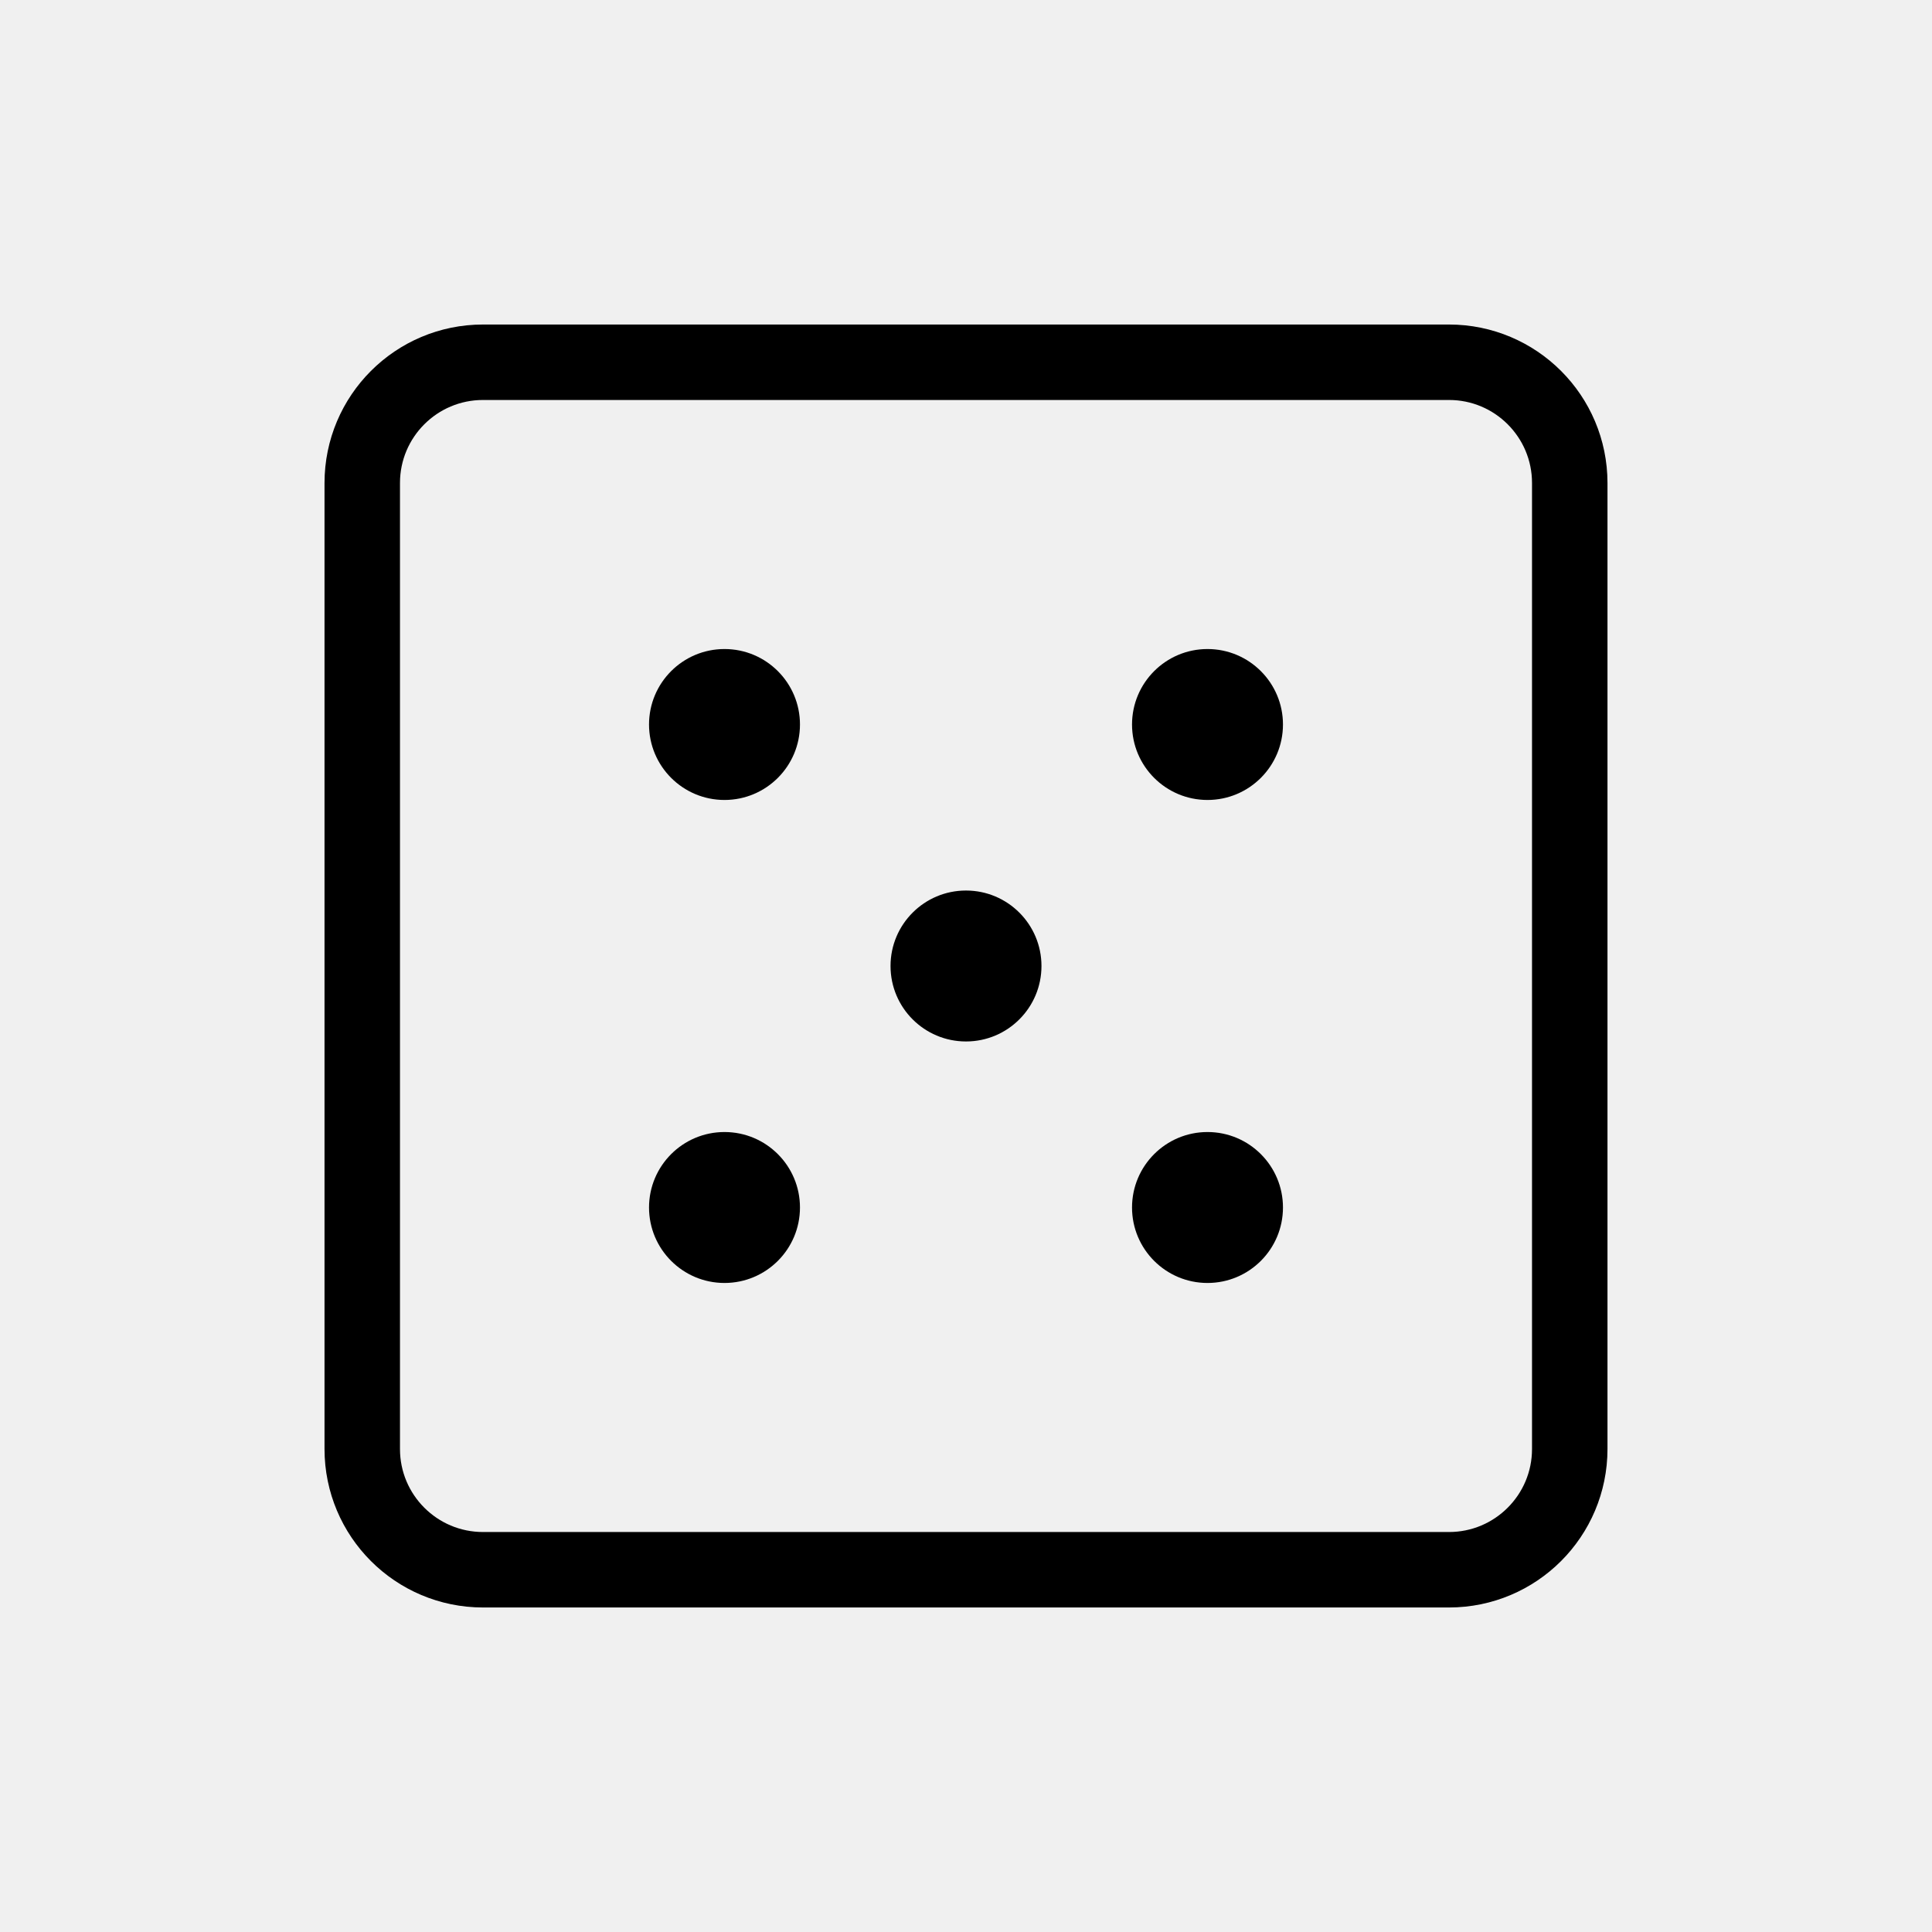
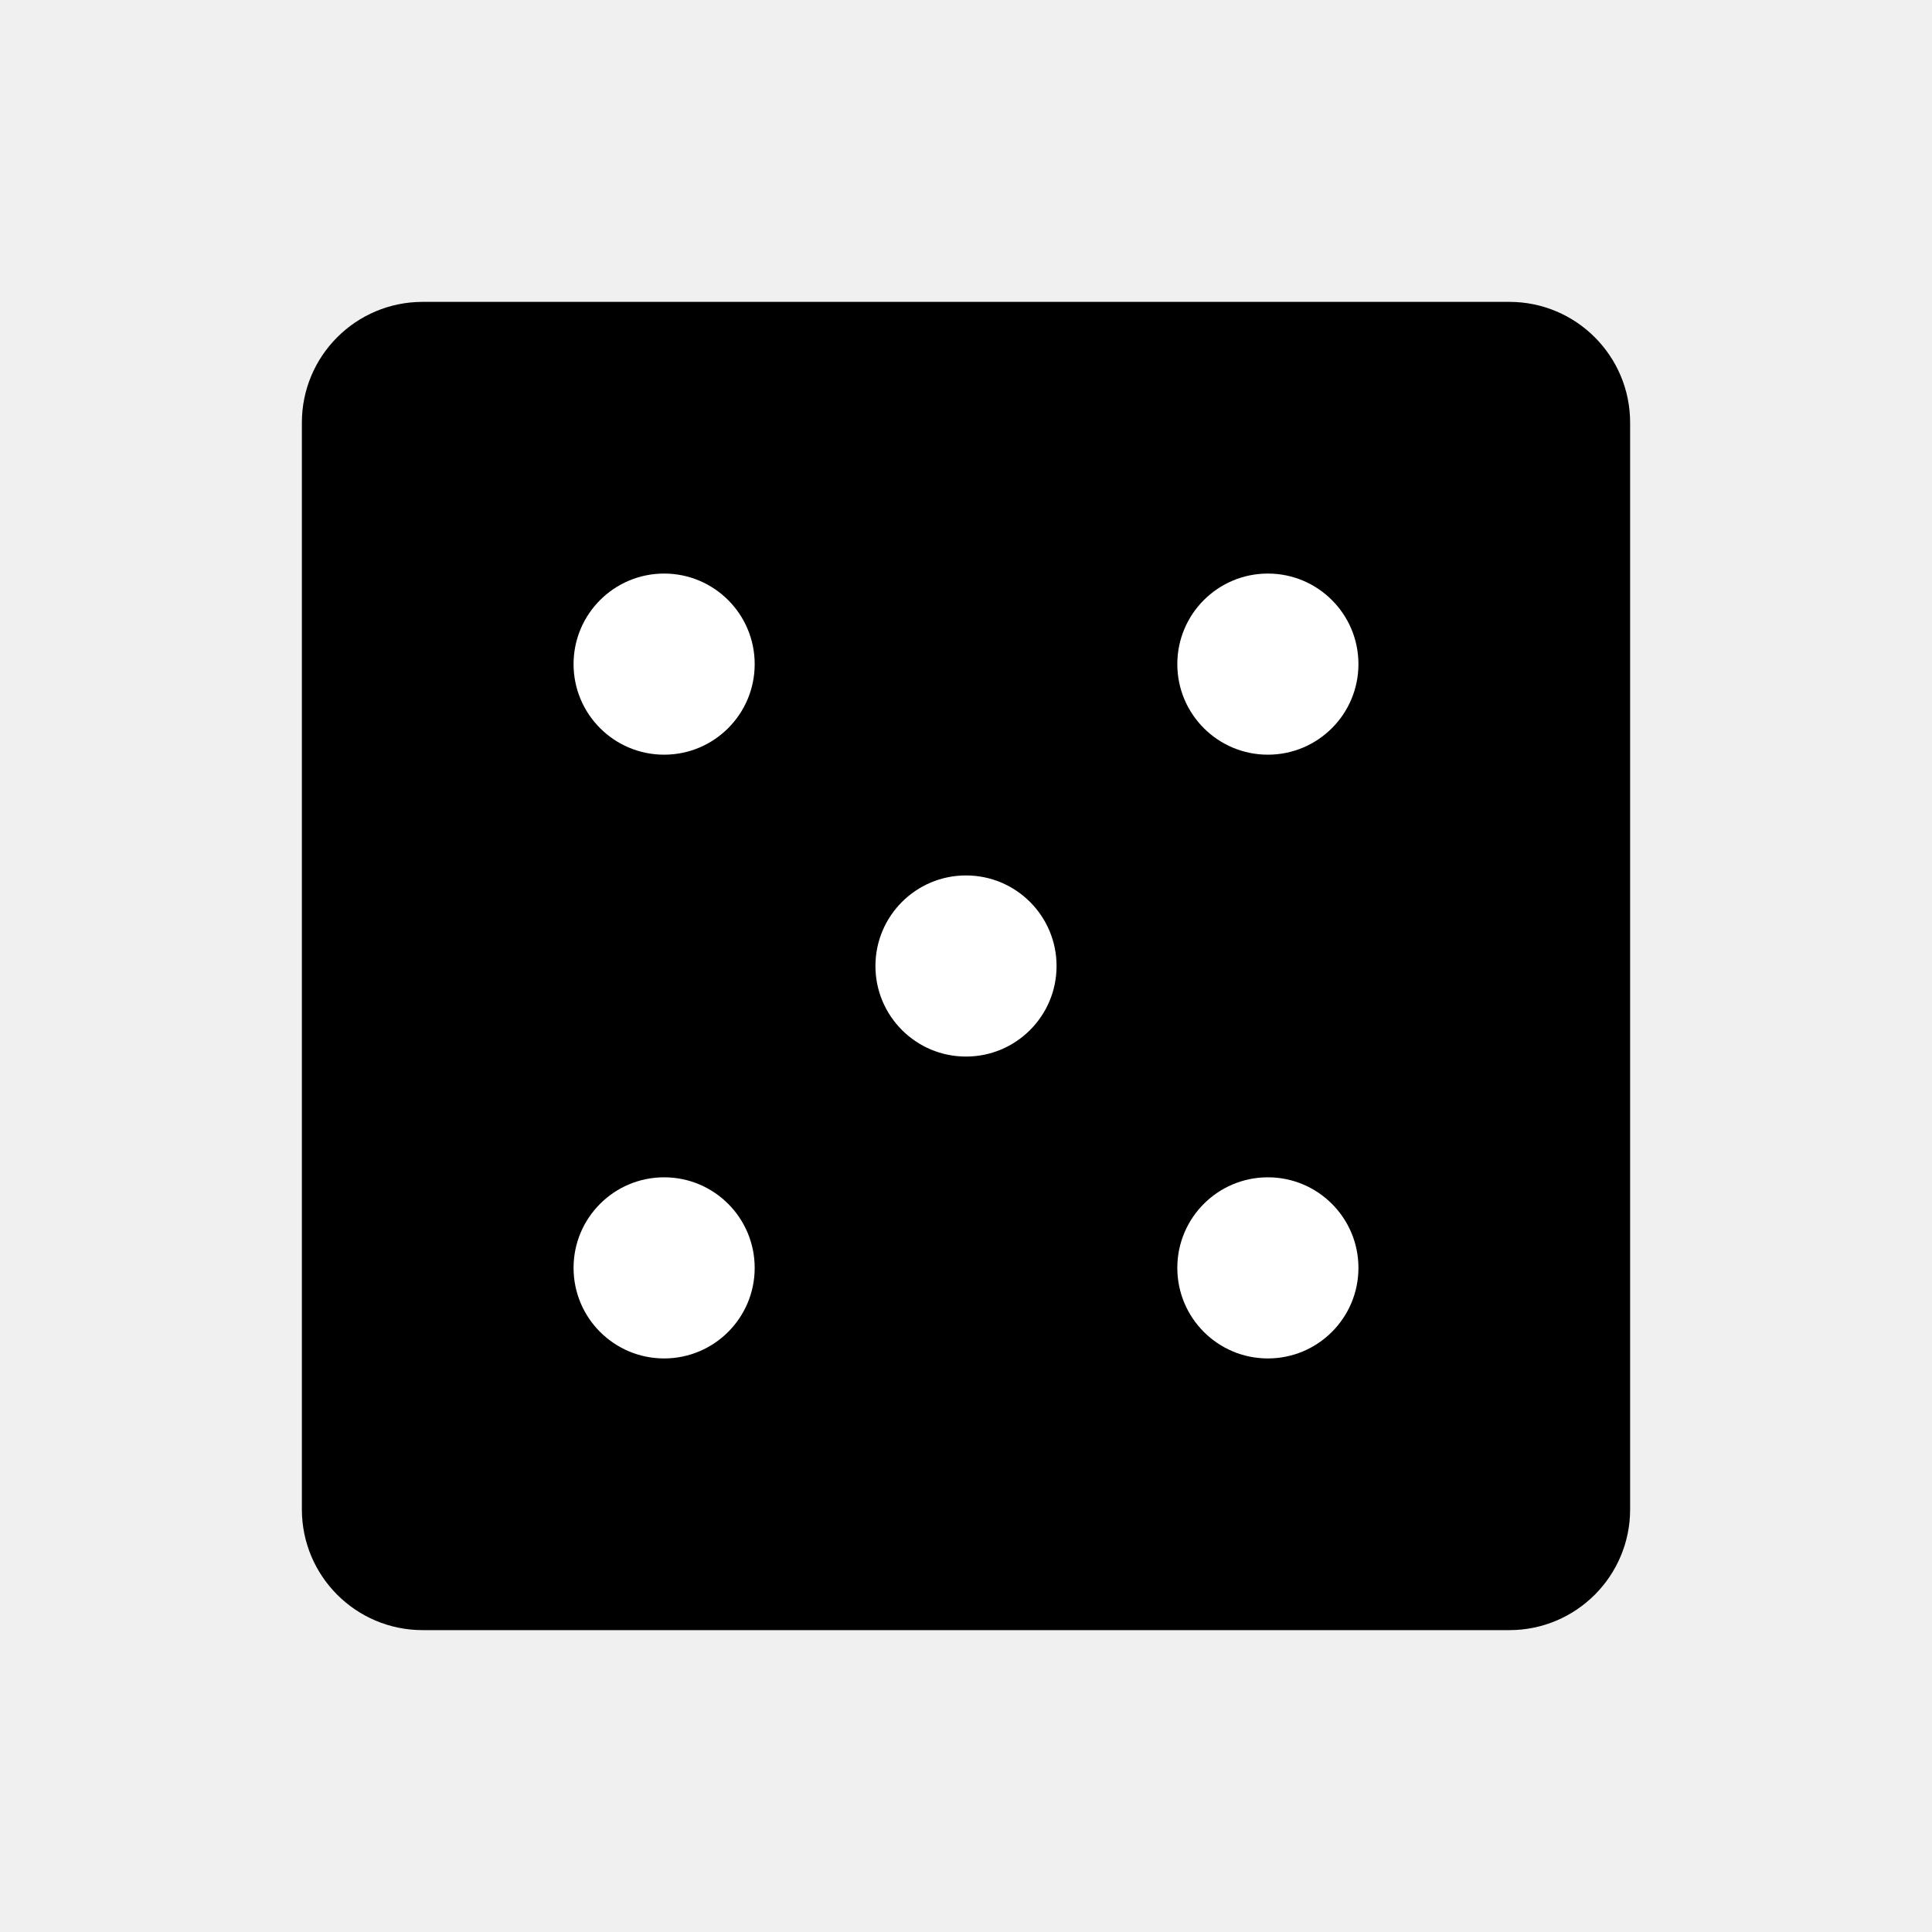
<svg xmlns="http://www.w3.org/2000/svg" width="64" height="64" viewBox="0 0 64 64">
-   <rect x="12" y="12" width="40" height="40" rx="4" fill="none" stroke="currentColor" stroke-width="2.5" />
-   <circle cx="24" cy="24" r="2.5" fill="currentColor" />
-   <circle cx="40" cy="24" r="2.5" fill="currentColor" />
-   <circle cx="24" cy="40" r="2.5" fill="currentColor" />
-   <circle cx="40" cy="40" r="2.5" fill="currentColor" />
-   <circle cx="32" cy="32" r="2.5" fill="currentColor" />
+   <rect x="10" y="10" width="44" height="44" rx="4" fill="black" />
+   <circle cx="22" cy="22" r="3" fill="white" />
+   <circle cx="42" cy="22" r="3" fill="white" />
+   <circle cx="22" cy="42" r="3" fill="white" />
+   <circle cx="42" cy="42" r="3" fill="white" />
+   <circle cx="32" cy="32" r="3" fill="white" />
</svg>
